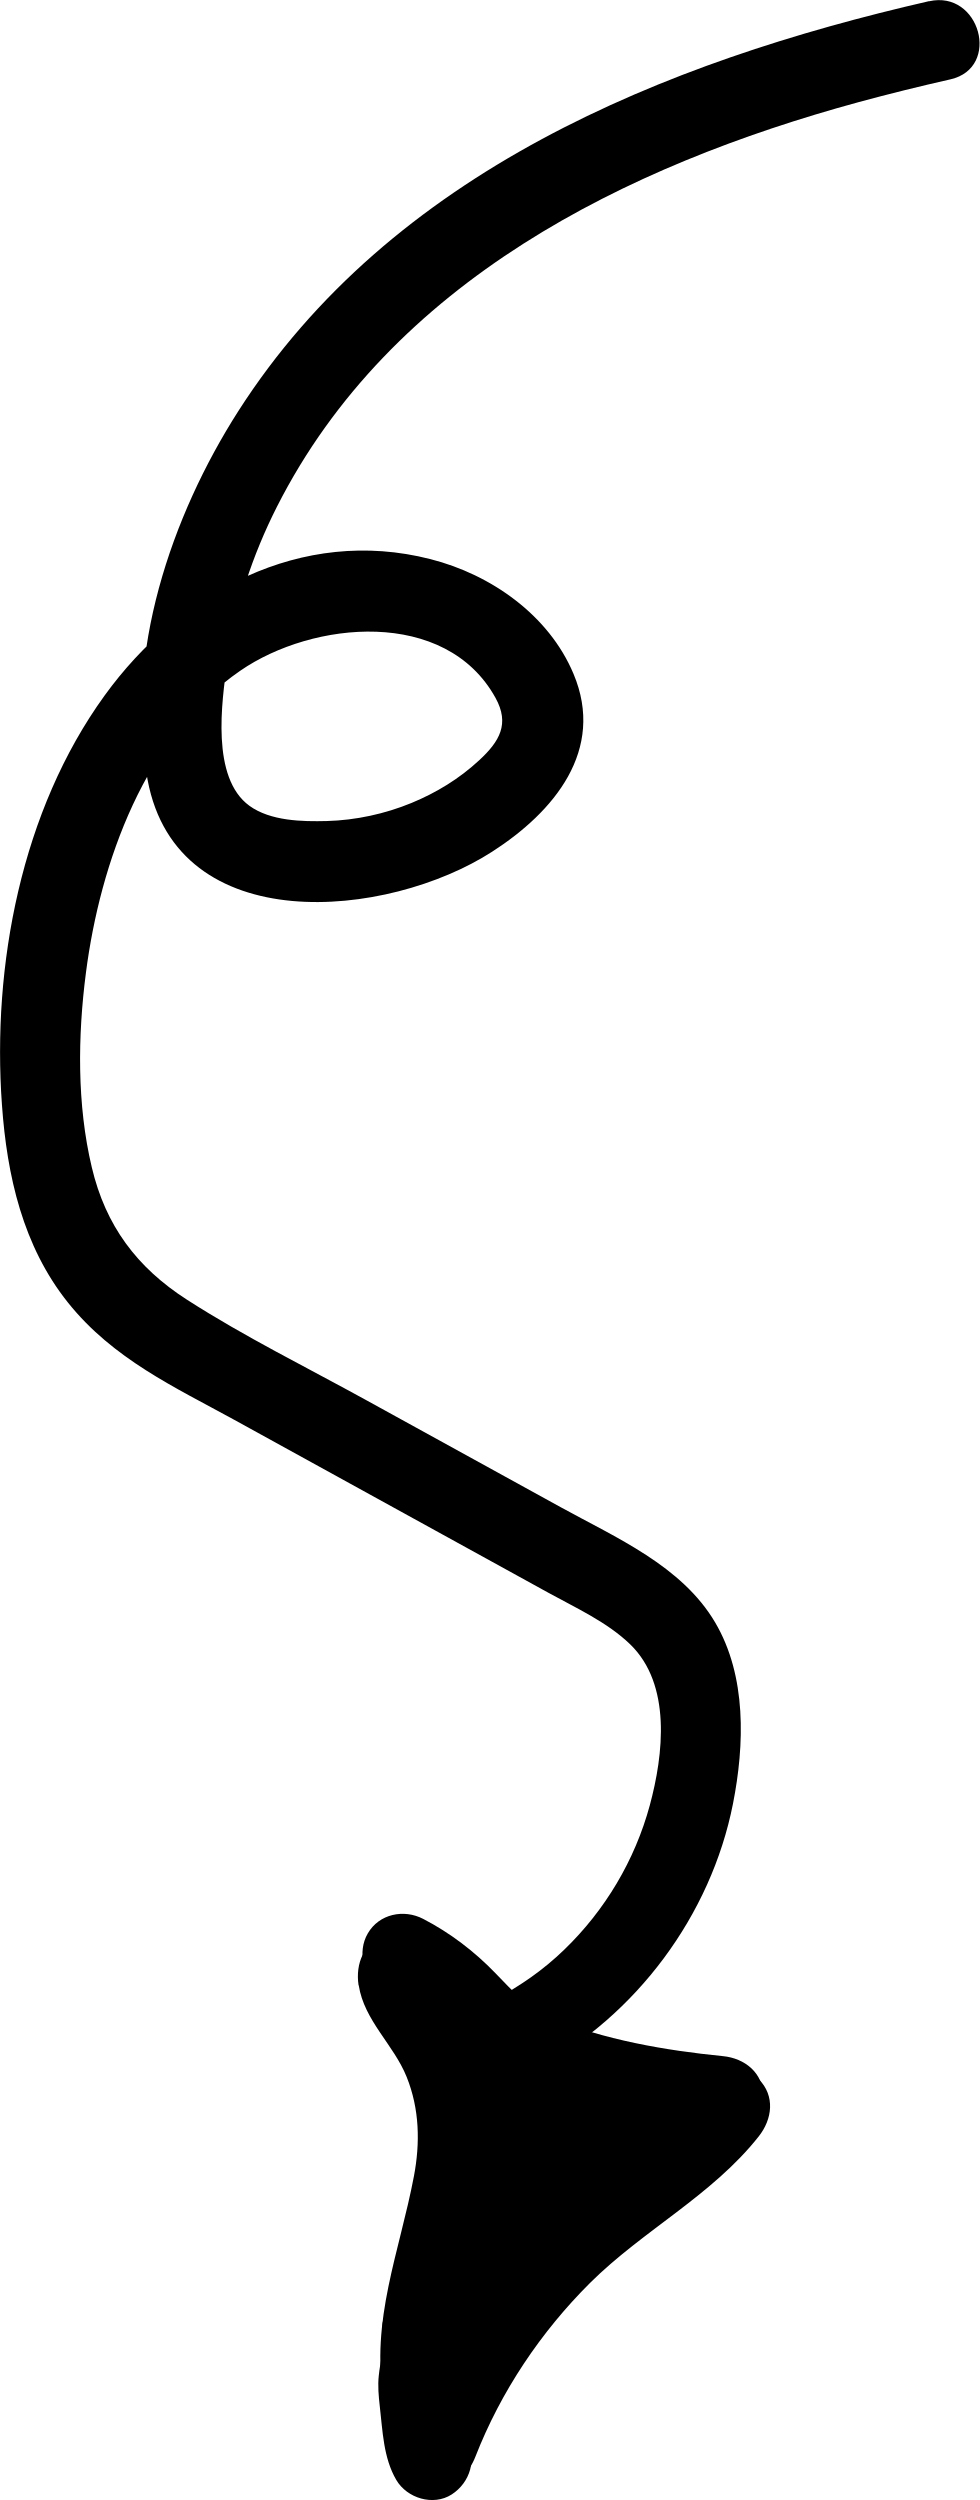
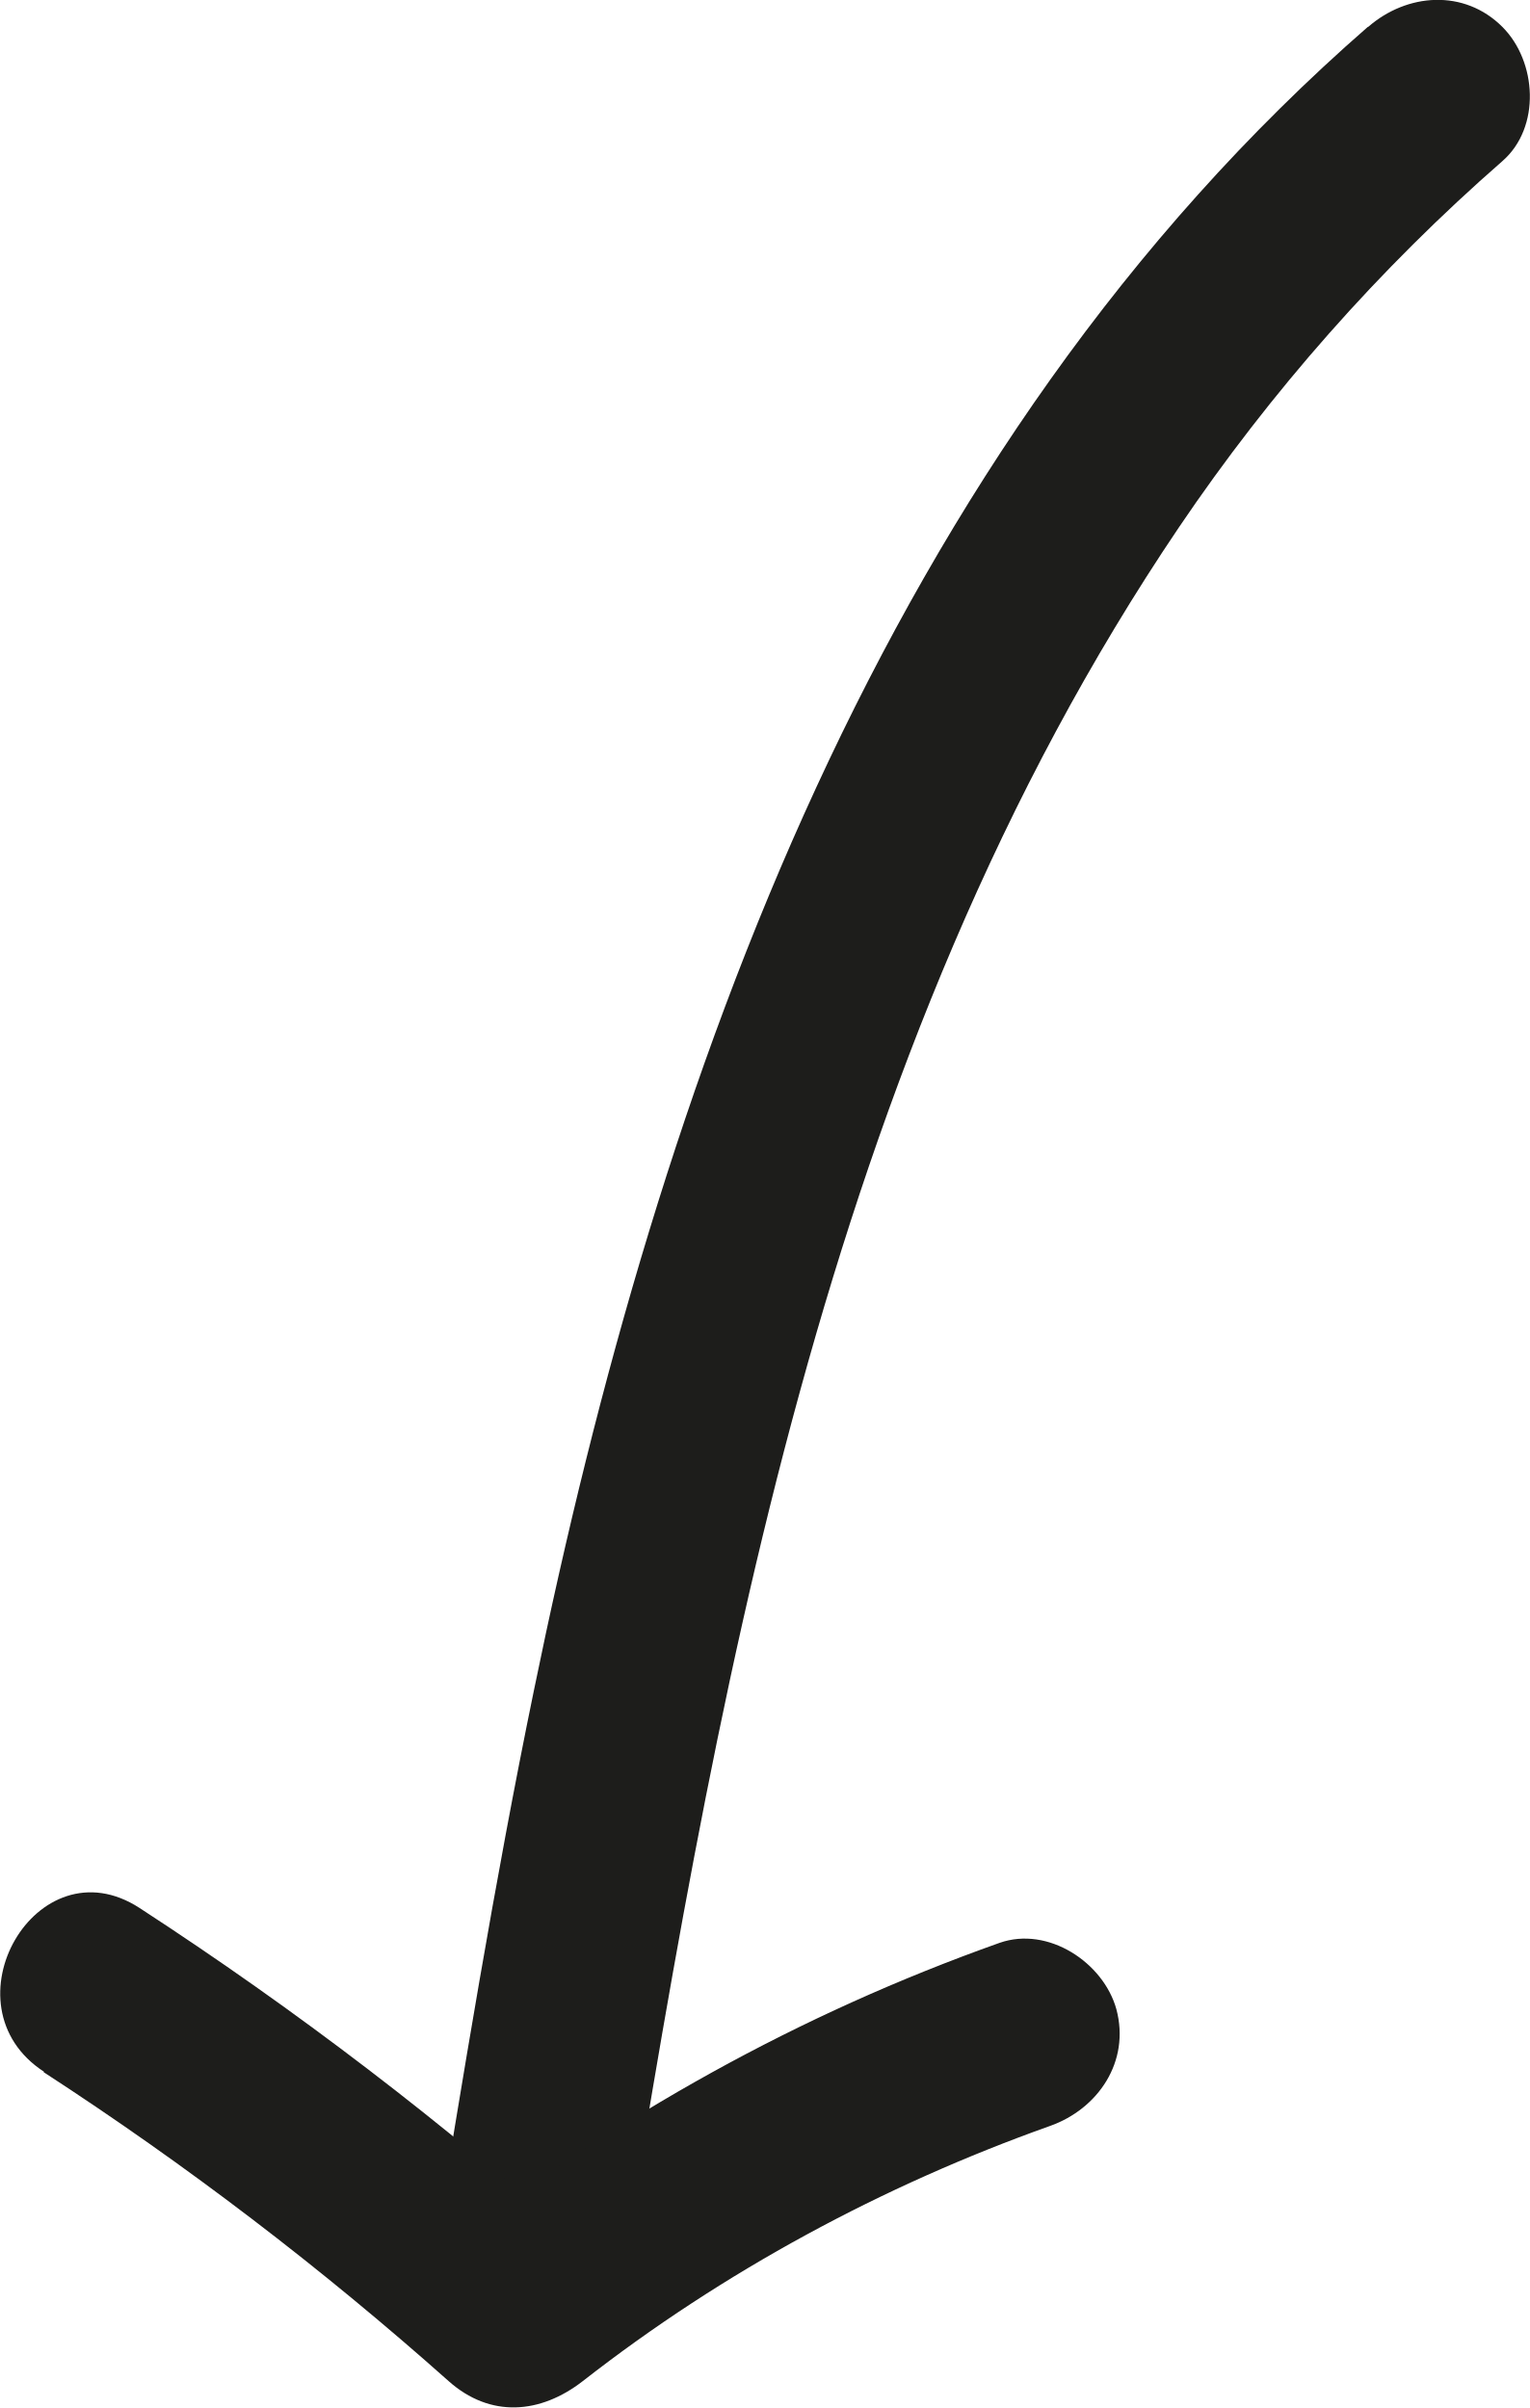
- <svg xmlns="http://www.w3.org/2000/svg" id="Lager_2" data-name="Lager 2" viewBox="0 0 60.52 154.44">
+ <svg xmlns="http://www.w3.org/2000/svg" id="Lager_2" data-name="Lager 2" viewBox="0 0 40.33 63.52">
  <defs>
    <style>
      .cls-1 {
+         fill: #1d1d1b;
        stroke-width: 0px;
      }
    </style>
  </defs>
  <g id="Lager_1-2" data-name="Lager 1">
-     <path class="cls-1" d="m57.4.07C40.99,3.83,24.16,10.64,14.72,25.4c-4.14,6.48-7.06,15.04-5.6,22.79,1.85,9.85,14.83,8.59,21.29,4.42,3.81-2.45,7-6.27,5.02-10.98-1.52-3.63-5.1-6.14-8.84-7.09-7.98-2.04-15.51,2.04-20.13,8.43C1.32,50.07-.5,59.64.12,68.25c.31,4.38,1.29,8.73,4.08,12.22s6.63,5.24,10.27,7.24c4.29,2.36,8.58,4.72,12.86,7.08,2.18,1.2,4.36,2.4,6.54,3.6,1.72.95,3.63,1.81,5.06,3.19,2.56,2.48,2.06,6.81,1.21,9.95-.92,3.39-2.76,6.48-5.29,8.92-1.27,1.23-2.69,2.22-4.25,3.05-2.84,1.52-.32,5.83,2.52,4.32,6.18-3.3,10.8-9.5,12.16-16.39.72-3.65.85-7.89-1.1-11.2-2.06-3.5-6.13-5.24-9.54-7.12-4-2.2-7.99-4.4-11.99-6.6-3.7-2.04-7.54-3.93-11.1-6.22-3.1-1.99-5.03-4.58-5.88-8.18-.92-3.87-.87-8.1-.36-12.03.88-6.79,3.65-14.6,9.54-18.65,4.47-3.08,12.68-3.89,15.76,1.68.89,1.61.25,2.69-1,3.85s-2.66,2.01-4.18,2.64c-1.65.68-3.45,1.07-5.23,1.12-1.54.04-3.49,0-4.79-.94-2.38-1.73-1.72-6.4-1.37-8.87.47-3.34,1.55-6.61,3.07-9.61,7.04-13.89,21.52-21.06,35.93-24.99,1.88-.51,3.78-.98,5.68-1.41,3.14-.72,1.81-5.54-1.33-4.82h0Z" />
-     <path class="cls-1" d="m23.62,122.85c1.59.83,2.8,1.89,4.03,3.18,1.46,1.53,3.02,2.64,5,3.42,3.79,1.48,7.97,2.17,12.01,2.57,1.35.13,2.5-1.25,2.5-2.5,0-1.46-1.15-2.37-2.5-2.5-3.54-.35-7.38-1.01-10.68-2.39-1.4-.59-2.33-1.66-3.37-2.73-1.3-1.35-2.81-2.5-4.47-3.36-1.2-.62-2.72-.31-3.42.9-.66,1.12-.31,2.8.9,3.42h0Z" />
-     <path class="cls-1" d="m22.16,122.64c.34,2.19,2.16,3.67,2.96,5.66s.84,4.08.45,6.14c-.88,4.65-2.7,8.94-1.86,13.76.23,1.33,1.86,2.08,3.08,1.75,1.41-.39,1.98-1.74,1.75-3.08-.36-2.05.13-4.14.63-6.12.58-2.29,1.24-4.55,1.52-6.9s.07-4.69-.74-6.88c-.42-1.13-.94-2.21-1.62-3.2-.55-.81-1.19-1.47-1.35-2.46-.2-1.34-1.88-2.07-3.08-1.75-1.43.39-1.95,1.74-1.75,3.08h0Z" />
-     <path class="cls-1" d="m43.34,128.46c-3.02,3.82-7.56,6.07-10.92,9.55s-6.07,7.81-7.87,12.43h4.82c-.06-.35.12-.7.25-1.01.47-1.13-.42-2.53-1.45-2.95-1.14-.46-2.48-.07-3.12,1.02-.3.51-.59,1.02-.89,1.52l4.66,1.26c.16-1.61,1.05-3.13,1.75-4.55.77-1.55,1.56-3.1,2.47-4.58,1.69-2.72,3.99-5.08,7-6.34,1.99-.83,2.49-3.28.6-4.57-.78-.53-1.74-.72-2.68-.66-.6.04-1.2.17-1.78.04-1.31-.29-2.43-1.38-3.39-2.24-1.9-1.71-4.68-.03-4.18,2.43.47,2.29.23,4.57-.54,6.77-.44,1.28.5,2.73,1.75,3.08,1.38.38,2.63-.47,3.08-1.75,1.06-3.05,1.18-6.28.54-9.43l-4.18,2.43c1.37,1.23,2.79,2.42,4.5,3.14.89.37,1.79.59,2.75.63.38.02.75-.04,1.14-.07.21-.03.42-.04.63-.05-.05-.03-.1-.03-.16,0l.6-4.57c-4.16,1.74-7.36,4.54-9.79,8.32-1.07,1.67-1.96,3.45-2.84,5.22-1.08,2.19-2.02,4.3-2.27,6.75s3.48,3.27,4.66,1.26c.3-.51.59-1.02.89-1.52l-4.57-1.93c-.5,1.19-.48,2.42-.25,3.67.2,1.07,1.38,1.84,2.41,1.84,1.18,0,2.01-.8,2.41-1.84,1.57-4.02,4.03-7.69,7.08-10.73,3.27-3.25,7.55-5.41,10.42-9.05.84-1.06,1.03-2.5,0-3.54-.87-.87-2.69-1.06-3.54,0h0Z" />
-     <path class="cls-1" d="m23.73,144.51c.04.14.07.26.09.4l-.09-.66c.03.28.02.55-.02.82l.09-.66c-.12.79-.32,1.55-.4,2.34-.07.63-.01,1.26.06,1.89.18,1.54.22,3.19,1.02,4.56.66,1.13,2.28,1.63,3.42.9s1.6-2.21.9-3.42c-.07-.12-.13-.24-.19-.36l.25.6c-.15-.39-.23-.79-.28-1.2l.09.66c-.16-1.23-.42-2.52-.26-3.76l-.09.66c.22-1.38.63-2.7.22-4.1-.37-1.25-1.78-2.17-3.08-1.75s-2.14,1.73-1.75,3.08h0Z" />
+     <path class="cls-1" d="m36.07.71c-12.77,11.14-18.68,27.72-21.99,43.88-1.05,5.1-1.88,10.24-2.72,15.38-.22,1.33.35,2.69,1.75,3.08,1.19.33,2.86-.41,3.08-1.75,2.66-16.36,5.44-33.38,14.9-47.39,2.42-3.58,5.28-6.82,8.53-9.66,1.02-.89.91-2.63,0-3.54-1.01-1.01-2.52-.89-3.54,0h0Z" />
+     <path class="cls-1" d="m1.15,54.66c3.77,2.45,7.32,5.16,10.68,8.15,1.1.98,2.42.87,3.54,0,3.7-2.89,7.91-5.16,12.32-6.73,1.27-.45,2.12-1.7,1.75-3.08-.34-1.23-1.8-2.2-3.08-1.75-5.29,1.88-10.11,4.57-14.53,8.02h3.54c-3.66-3.27-7.57-6.26-11.69-8.94-2.71-1.76-5.21,2.57-2.52,4.32h0Z" />
  </g>
</svg>
